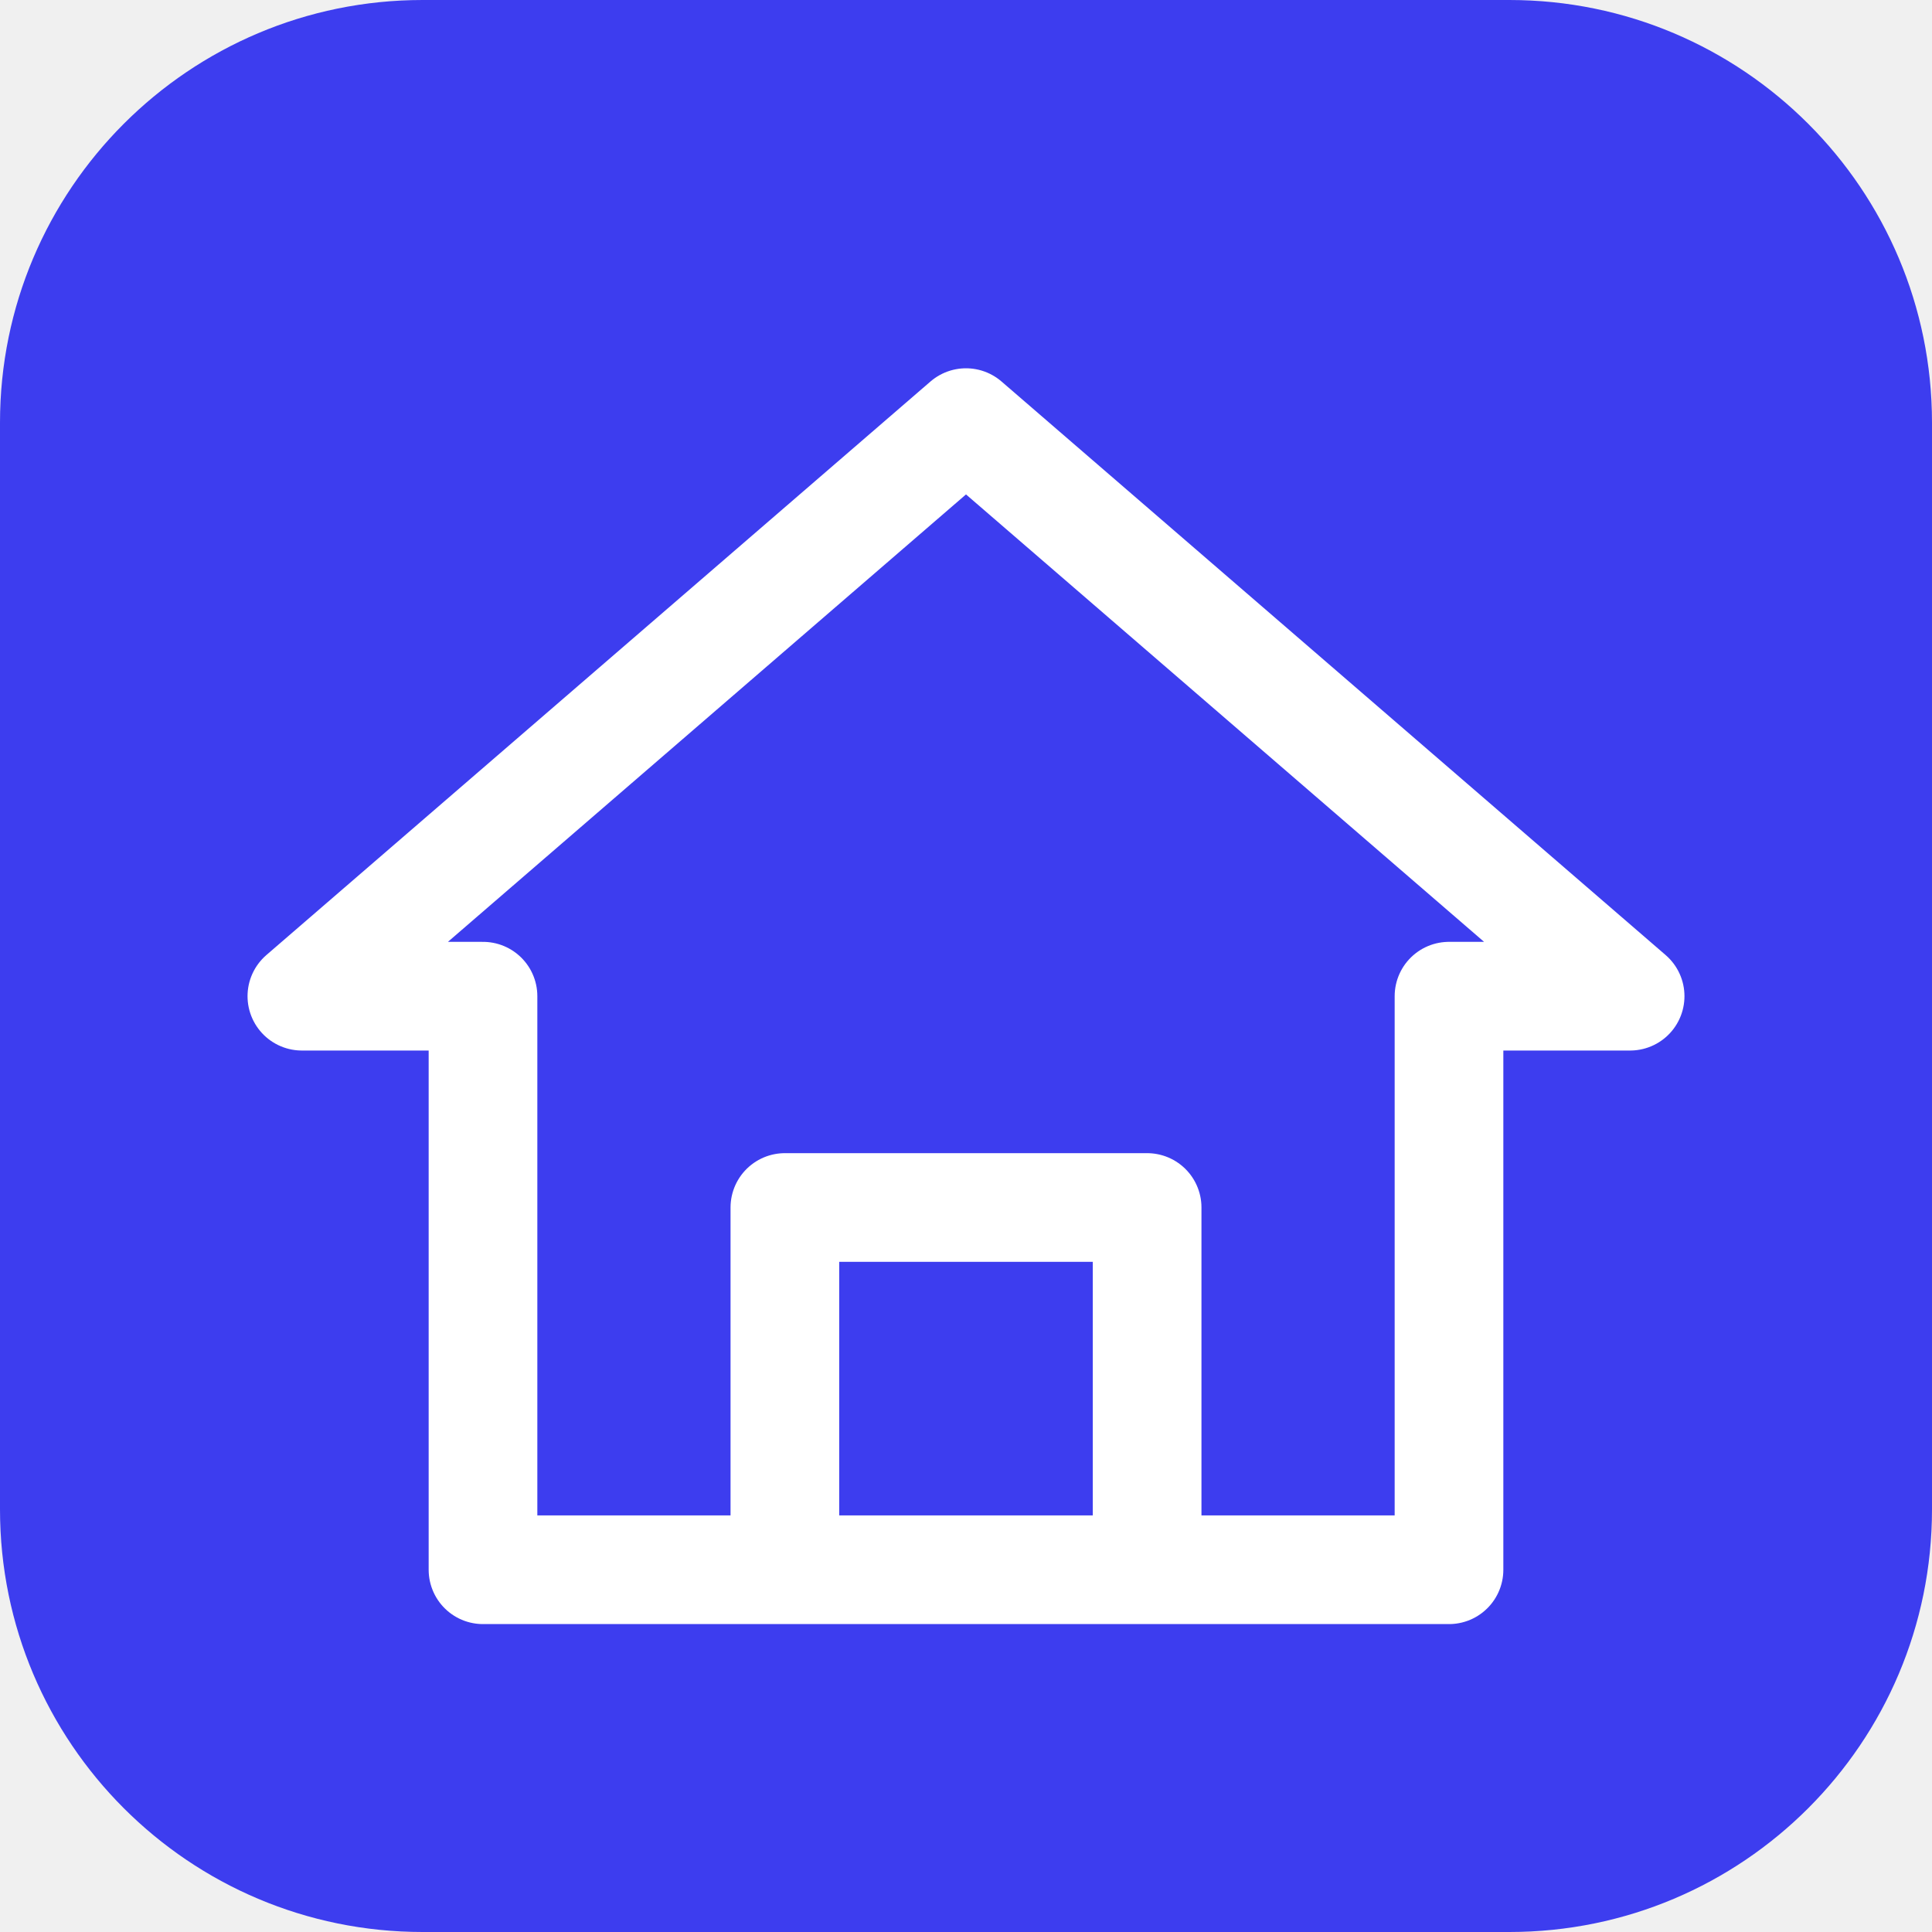
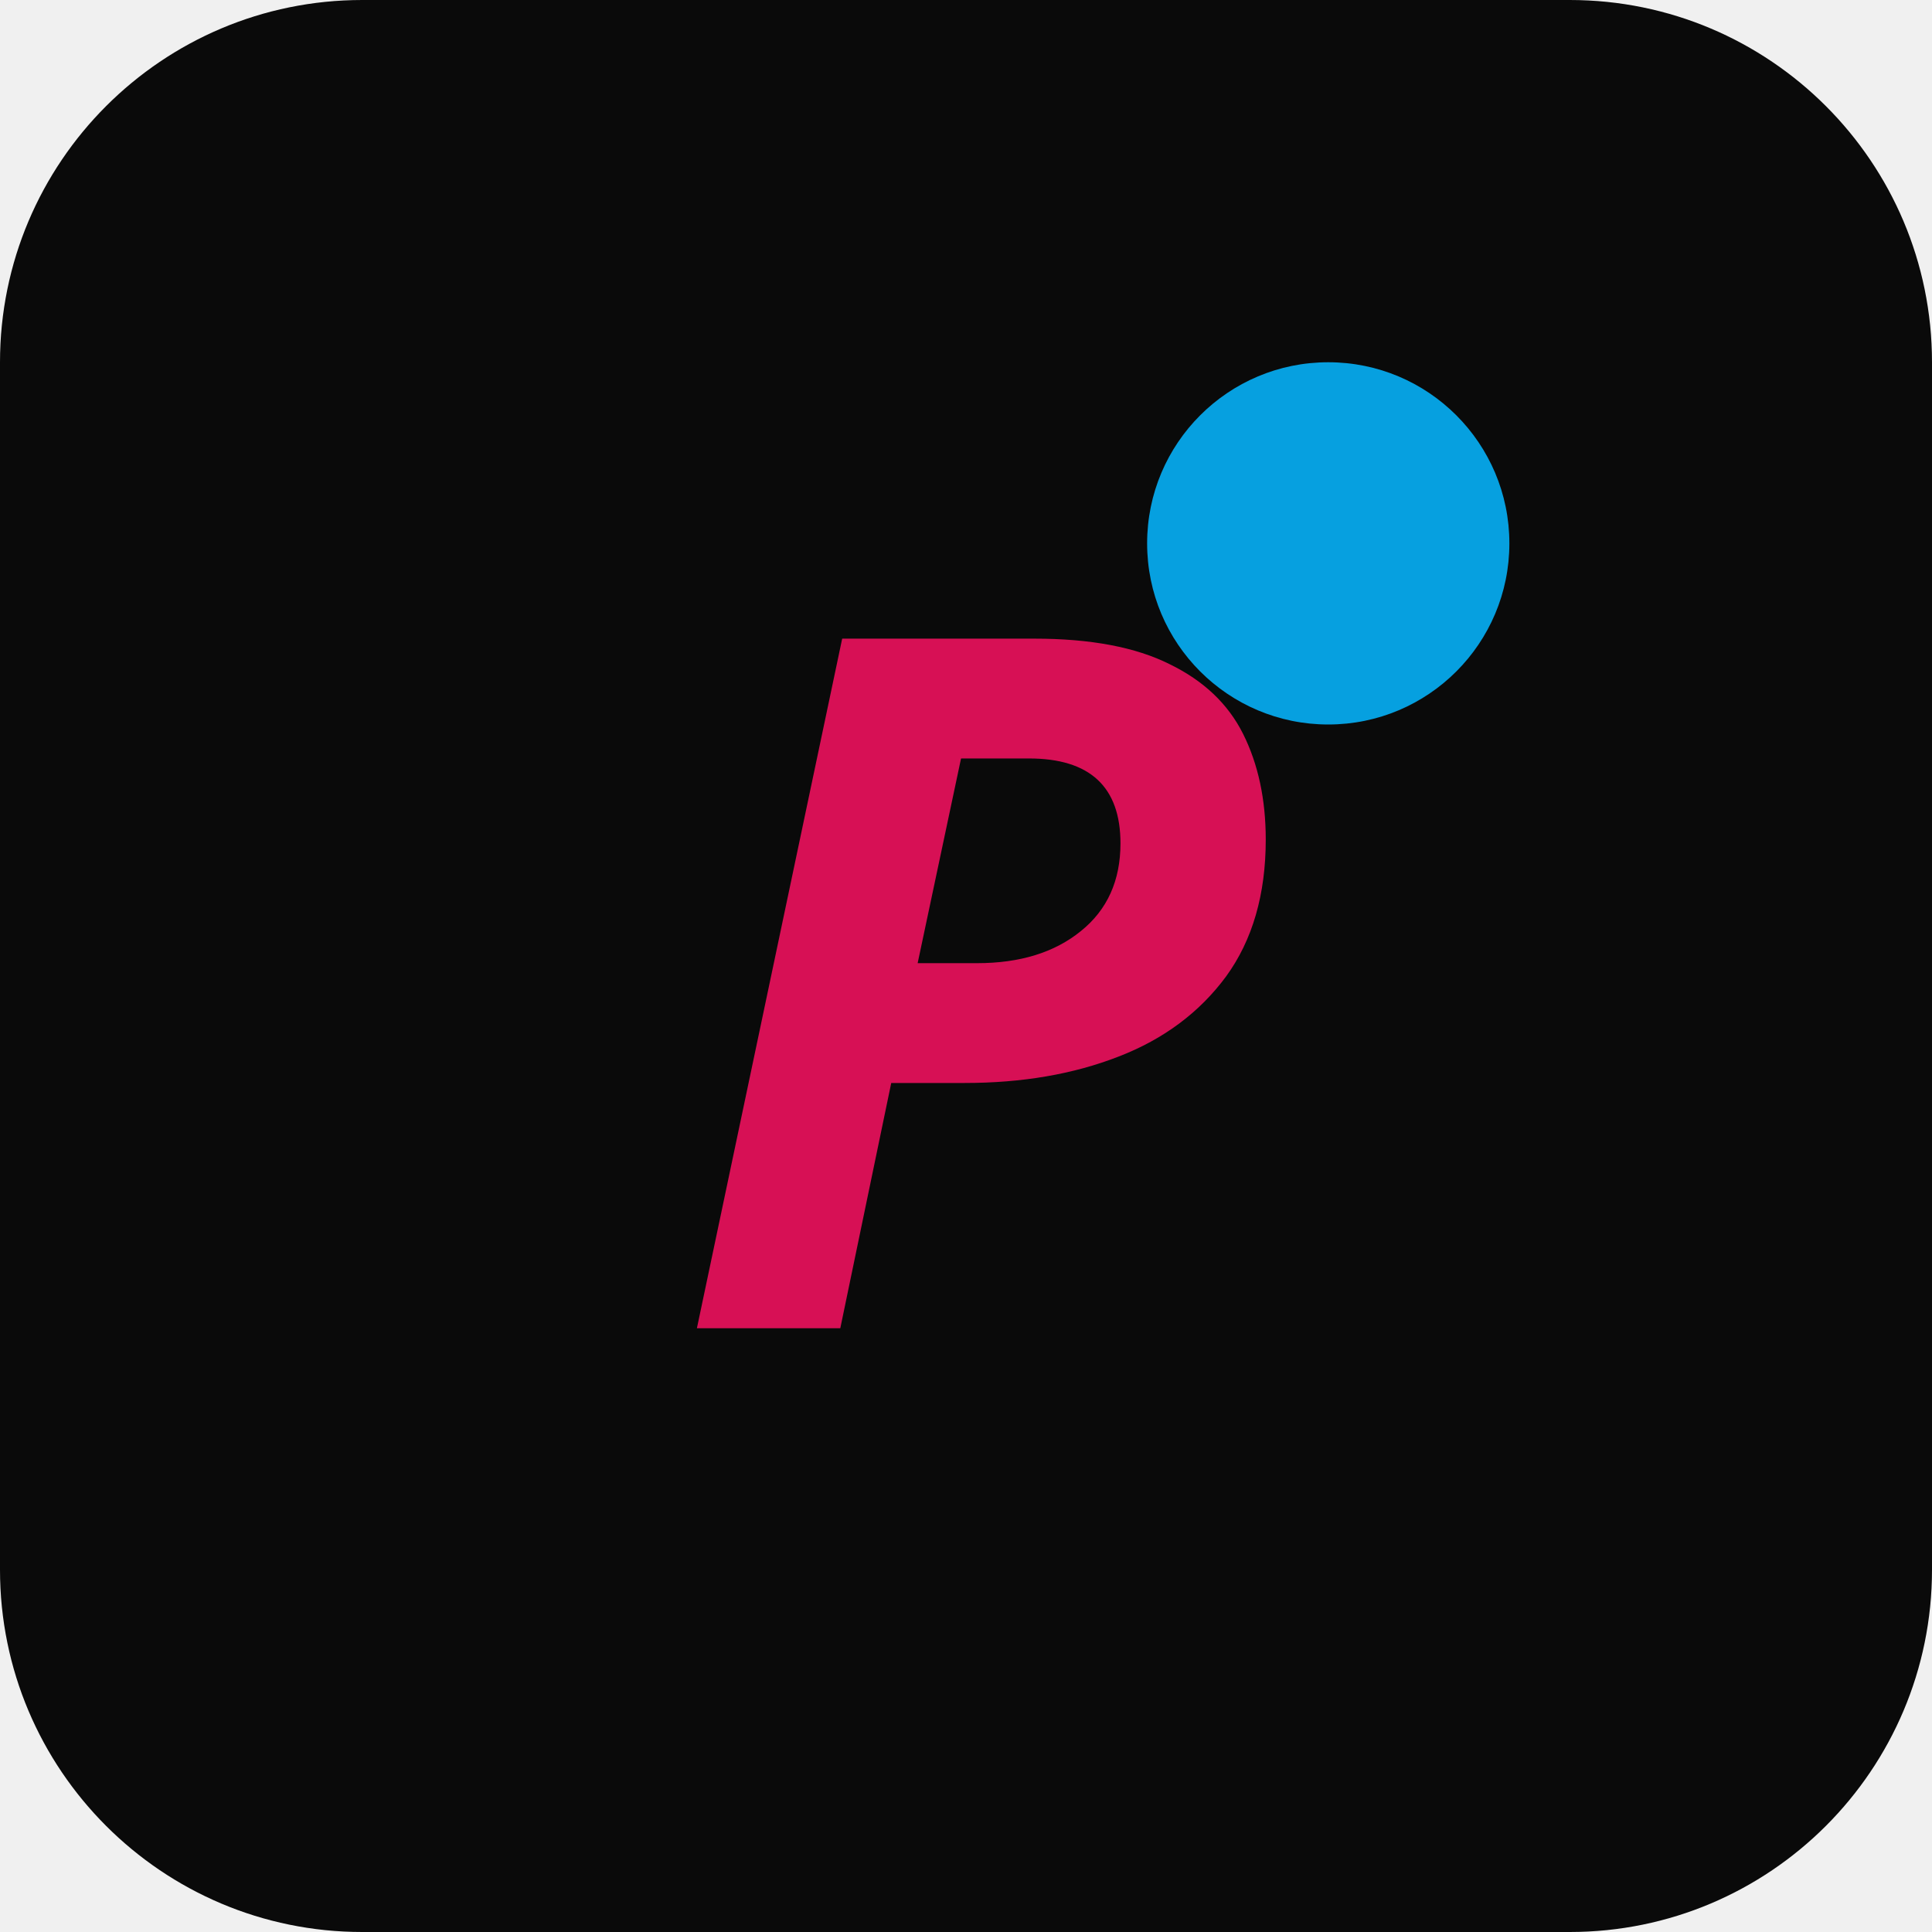
<svg xmlns="http://www.w3.org/2000/svg" viewBox="0 0 32 32">
-   <rect width="32" height="32" rx="7" fill="#3D3DEF" />
-   <path d="M16 7 L27 16.5 H24 V26 H8 V16.5 H5 Z" fill="none" stroke="white" stroke-width="1.8" stroke-linejoin="round" stroke-linecap="round" />
-   <path d="M13 26 V20 H19 V26" fill="none" stroke="white" stroke-width="1.8" stroke-linejoin="round" />
+   <rect width="32" height="32" rx="6" fill="#0a0a0a" />
+   <text x="16" y="22" font-family="Montserrat, system-ui, sans-serif" font-size="16" font-weight="900" font-style="italic" text-anchor="middle" fill="#d71055">P</text>
+   <circle cx="22" cy="9" r="3" fill="#06a0e0" />
</svg>
